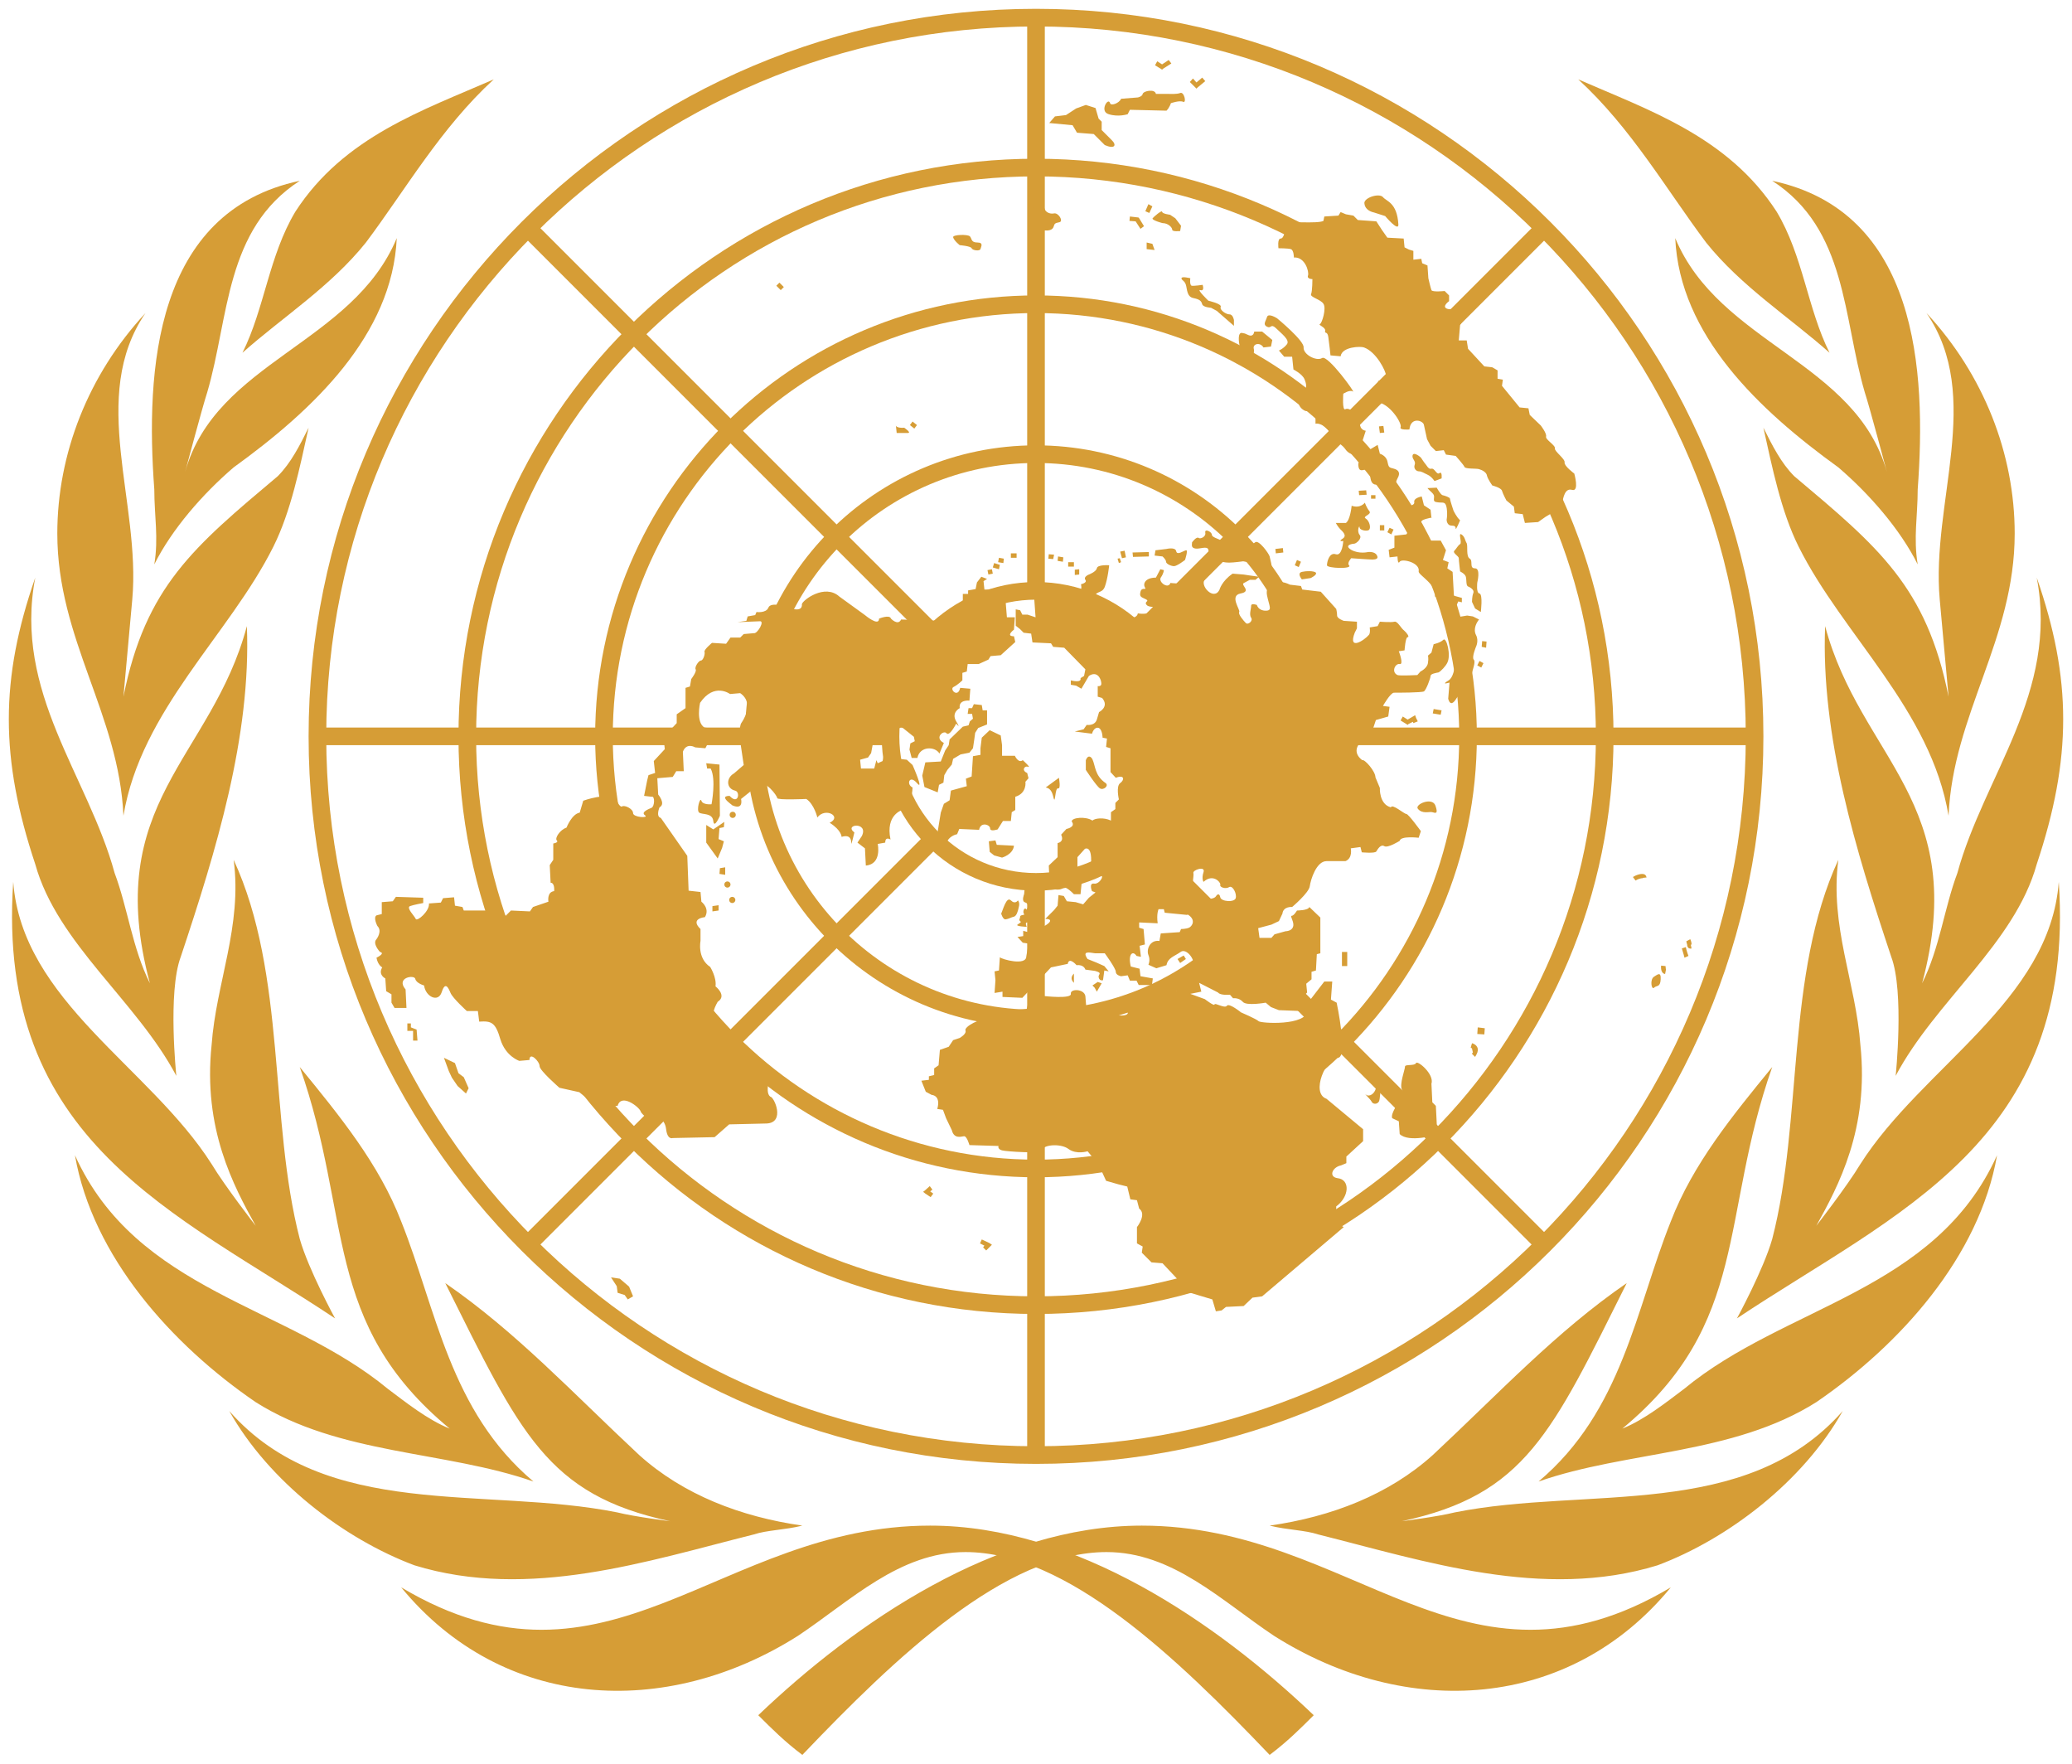
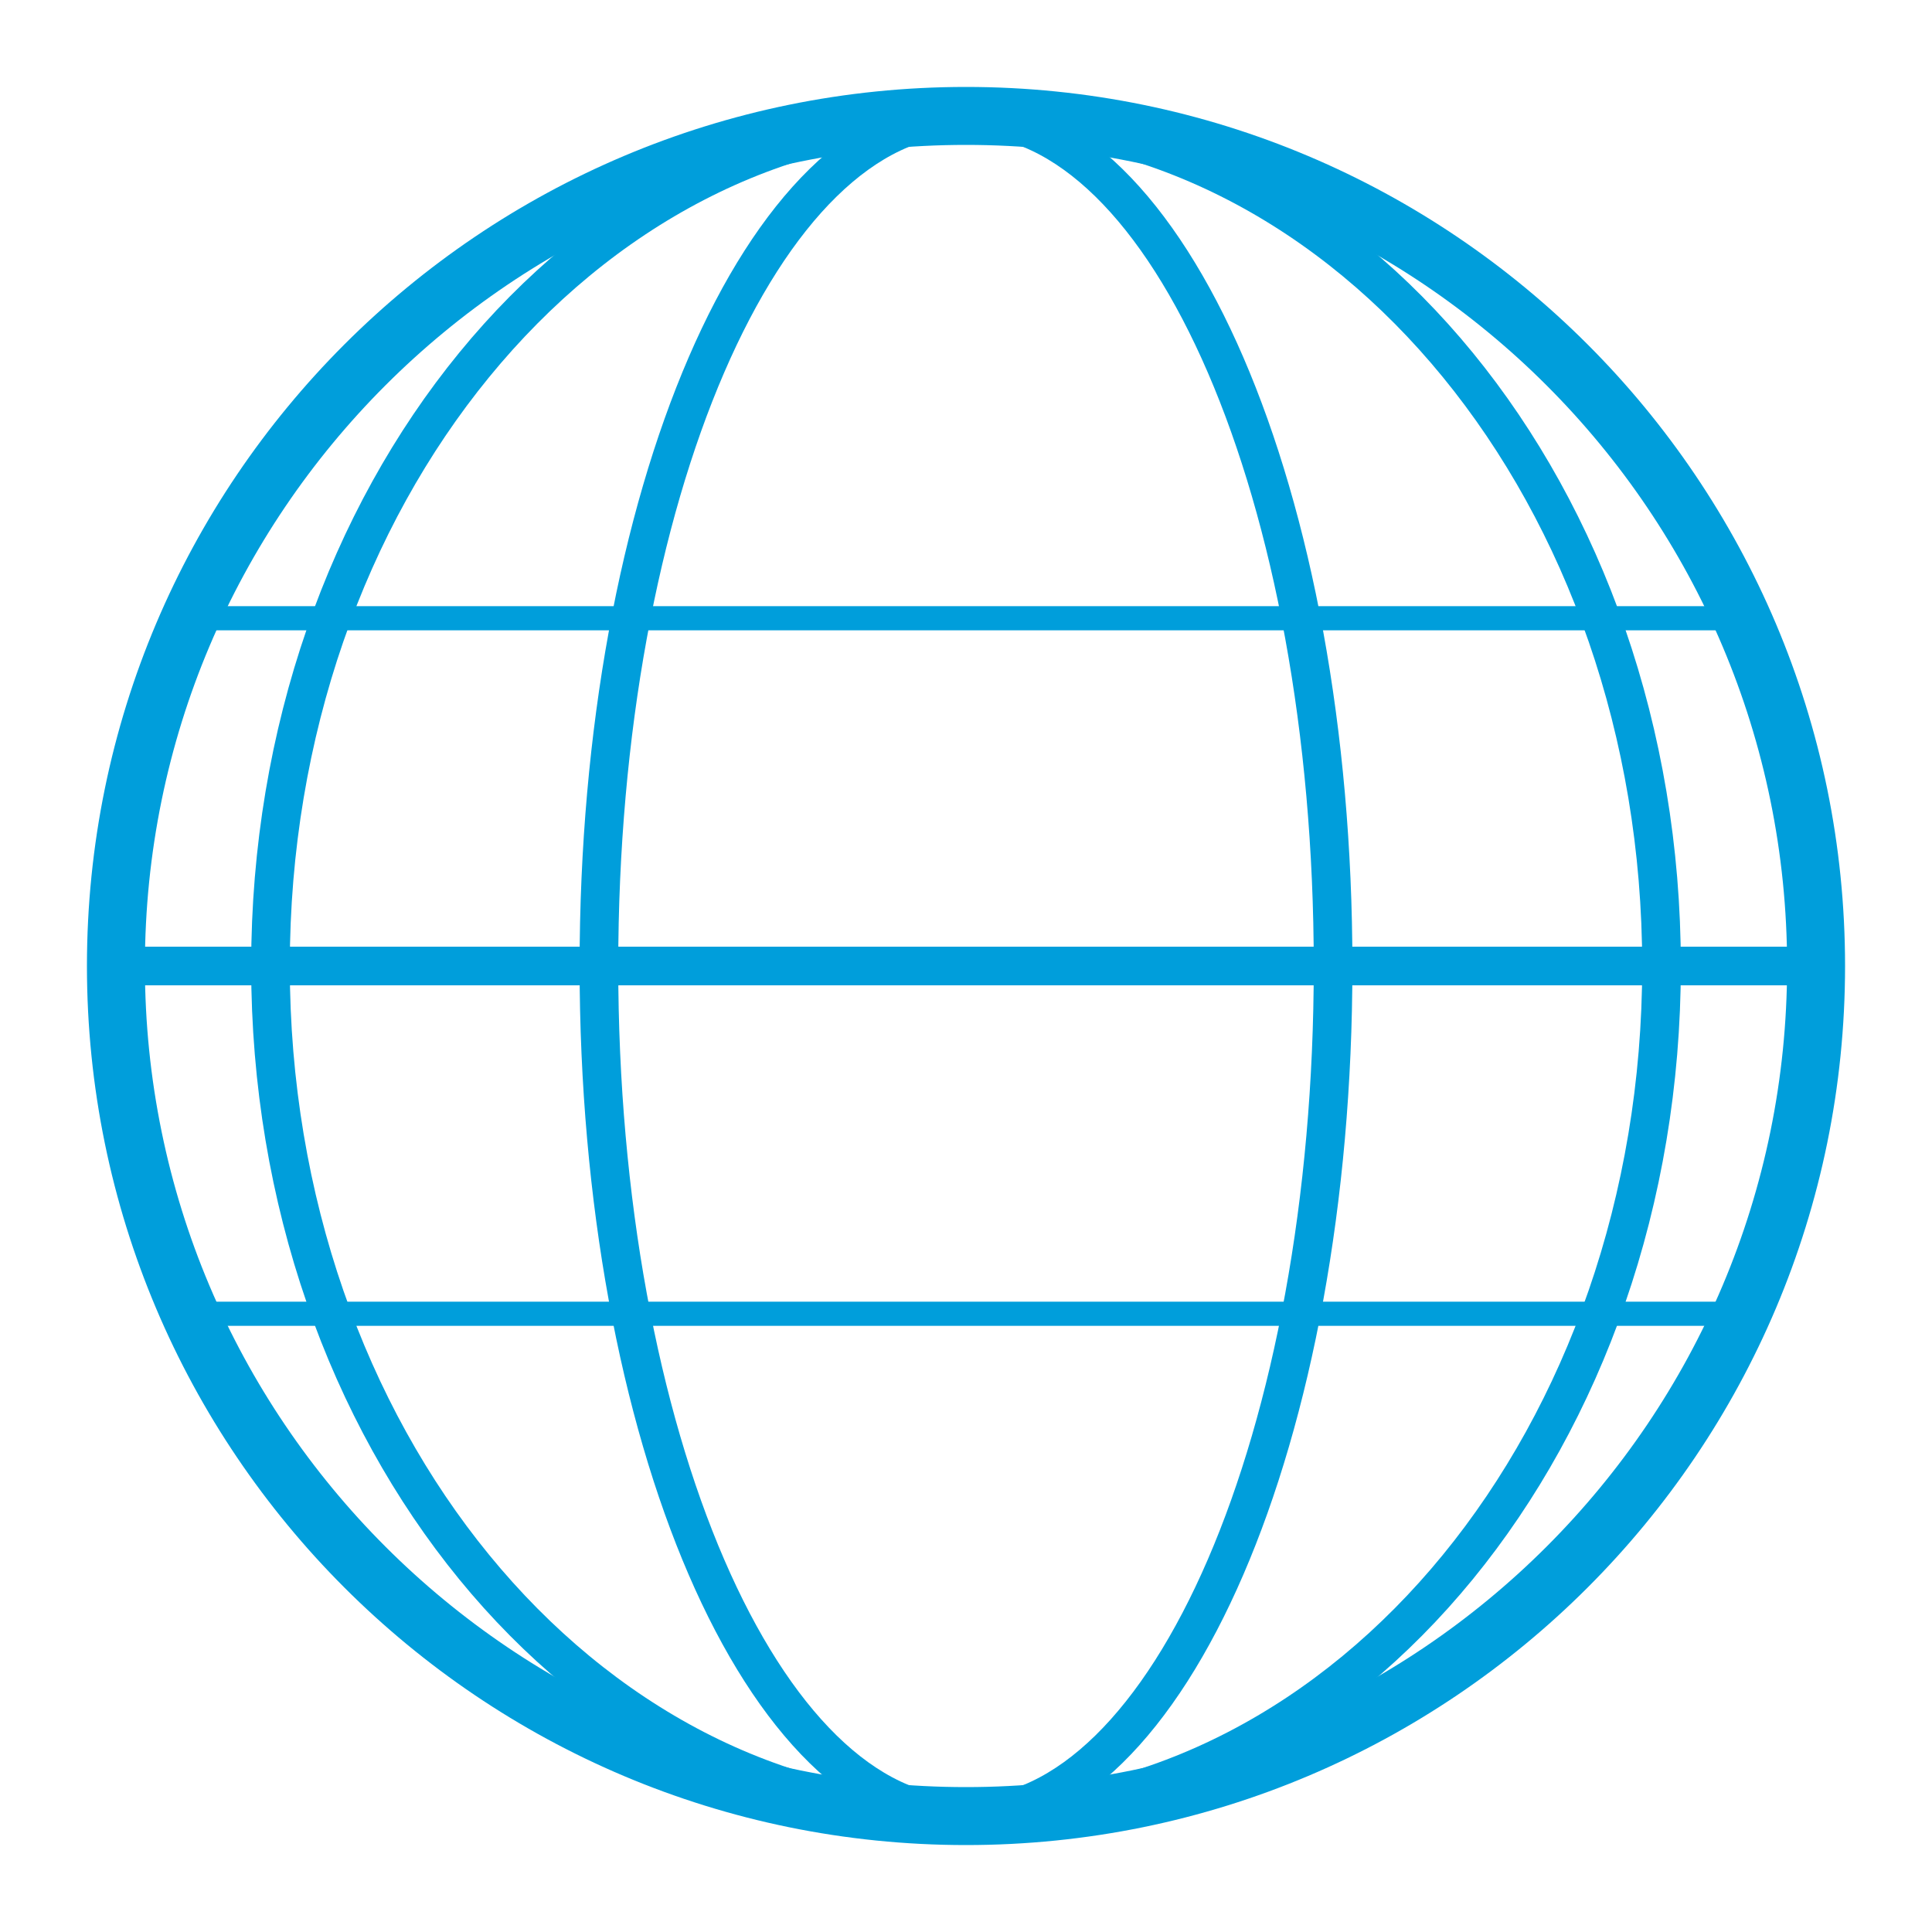
- <svg xmlns="http://www.w3.org/2000/svg" xmlns:xlink="http://www.w3.org/1999/xlink" viewBox="0 0 470 400" fill="#D69D36">
-   <path id="b" d="m121 336c-19-16-22-39-30-59-5-13-14-24-23-35 12 34 5 58 34 82-5-2-10-6-14-9-23-19-57-22-71-53 4 23 22 43 41 56 19 12 43 11 63 18m50 12c3-1 7-1 11-2-14-2-27-7-37-16-15-14-28-28-44-39 17 34 23 48 51 54 0 0-8-1-12-2-30-6-66 2-88-23 9 16 26 29 42 35 26 8 53-1 77-7m40-2c-48 0-73 42-120 14 23 28 60 30 90 11 12-8 23-19 38-19 23 0 48 24 69 46 4-3 7-6 10-9-22-21-54-43-87-43m-135-47s-6-11-8-18c-7-27-3-60-15-86 2 15-4 28-5 42-2 19 5 32 10 41 0 0-7-9-10-14-14-22-43-37-45-64-4 59 37 75 73 99m-14-175c4-8 6-18 8-27-2 4-4 8-7 11-19 16-30 25-35 50l2-22c2-22-10-46 3-65-13 14-20 32-20 50 0 24 14 41 15 64 4-24 24-41 34-61m-7-44c9-8 20-15 28-25 9-12 17-26 29-37-16 7-34 13-45 30-6 10-7 22-12 32m-20 48c4-8 11-16 18-22 18-13 36-30 37-52-10 24-41 28-48 53 0 0 4-15 5-18 5-17 4-37 21-48-33 7-35 43-33 70 0 6 1 11 0 17m5 116s-2-19 1-27c8-24 16-50 15-75-8 30-33 40-22 81-4-8-5-17-8-25-6-22-23-41-18-67-8 23-8 41 0 65 5 18 23 31 32 48" />
-   <use transform="matrix(-1,0,0,1,470,0)" xlink:href="#b" />
-   <g stroke="#D69D36" stroke-width="4" fill="none">
-     <circle cx="235" cy="167" r="163" />
-     <circle cx="235" cy="167" r="129" />
-     <circle cx="235" cy="167" r="98" />
-     <circle cx="235" cy="167" r="64" />
-     <circle cx="235" cy="167" r="33" />
-     <path d="m235 4v130m0 66v130m-115-278 92 92m46 46 92 92m-278-115h130m66 0h130m-278 115 92-92m46-46 92-92" />
-   </g>
-   <g id="m" transform="matrix(.1 0 0 .1 211 140)">
-     <path d="m161 672c4-8 12-40 22-30s16 0 16 0 5 5 2 15c-2 10-5 20-11 22-6 1-11 5-19 6-6 1-10-13-10-13zm82-13c2-2 5 8 10 6 5-1 7 9 2 9s-5 6-5 9 0 9-4 13-7 1-12-1c-5-3-7-3-14-3-6 0-1 10-1 10s-26-1-21-5 10-5 6-8 0-5 0-10 12-3 9-6c-4-4 0-18 6-10l4-9c-4-4-1-5-9-8-7-3-1-18-1-18l1-10c2-13 27-14 29-3 1 11 0 19 0 19l7 3s-1 8-7 8 0 4-4 8zm921-608c-7 7-22 10-22 10l-5 19-8 7s2 5 0 17-17 19-17 19l-7 8s-40 2-45 0c-15-7-5-27 5-25s-2-29-2-29l13-2s2-30 7-30-2-10-8-15c-7-5-15-22-22-20s-33 0-33 0l-5 10-18 3s2 13-2 17c-10 12-48 37-32-5l5-10v-15l-30-2s-15-5-15-12-2-15-2-15l-35-39-42-5-3-8-25-3c-30-15-57-2-52 24 5 25 13 35-3 35-17 0-20-13-20-13s-13-5-13 2-5 20 0 27-7 17-12 12-18-20-15-25-23-37 3-42c27-5-2-20 8-24l13-7h13l8-7-22-3-13-2-25-2c-25 17-30 37-30 37-13 25-45-10-33-24s-37-2-45 5-33 3-33 3c-5 15-28-2-22-12 7-10 7-17 7-17l-8-2-10 19c-23 0-30 13-25 22 5 8-7-2-10 10s2 12 12 17-5 5 2 13 27 0 15 12-35 7-35 7c-2 15-33 12-37 7-3-5-28-35-28-35l-32-2c-3-24 15-12 22-30 7-19 10-49 10-49s-27-2-28 7c-2 8-18 14-18 14s-13 5-8 12-10 10-10 10 3 11-2 15c-13 14-47 2-52-3l-20-8-20-13-23 10-7 7h-25l-2 20 45 5 3 42-18-6h-12l-5-10-10-2v37l10 8 8 8 17 2 3 20 42 2 5 8 25 2 48 49-3 15-8 5c3 12-22 5-22 5v10l12 2 12 7 17-29c18-12 27 5 28 15 2 10-8 8-8 8v24l10 3c17 20-7 32-7 32l-5 17c-5 15-23 12-23 12l-7 10-20 5 39 5c4-14 14-17 19-10s5 19 5 19l10 2-2 19 10 3v54l12 13c20-8 20 5 10 12s-3 37-3 37l-8 8v14l-10 7v19c-17-8-37-5-42 0-15-10-47-7-47 2 10 13-12 17-12 17l-12 13c8 17-8 19-8 19v32l-20 19 2 44c0 12 25 13 30 7 5-7 25 14 25 14h15l3-30-10-5v-49l17-19c20-7 13 44 13 49 2 19 10 17 18 13 17-7 3 19-10 17s-5 17-5 17l8 3-15 12-13 15-17-5-20-2-7-12-12-2-2 24-8 10-20 20c27 0-3 19-10 19 15 5-2 20-40 8v12l-13 2 12 13 13 2-5 29c0 22-55 7-60 2l-2 30-10 2 2 20-2 29 18-3v12l45 2 65-69 38-8c3-17 20 3 20 3 17-2 20 10 20 10l22 3c18 5 7 7 8 14 2 10 10 7 10 7l3-22 10 2-10-12-18-8-20-8c-13-19 3-15 17-13h22s25 34 25 42 12 10 12 10l15-2 5 12h15l5 10h30l2-15-28-5-2-17-20-5c-7-29 5-37 13-24l10 2-3-25 12-3-3-35-10-3v-12l42 2c-3-22 2-32 2-32h12l2 8 51 5 36-41c-2-3 4-5 0-9-5-5-12 0-20-5s0-34-2-40c-2-7 28-17 23-2s0 22 0 22c22-20 40 2 38 7s12 10 20 5 18 15 15 25-33 8-35-2-7-7-10-2-18 8-27 3c-2-1-2-2-3-3l-36 41h2c20 12 10 27 3 30s-18 3-18 3l-3 7-43 3-3 17c-22-3-30 20-25 32s0 22 0 22l18 8 23-7c3-17 18-20 32-30 13-10 35 19 28 32s-7 19-7 19l2 15-17 7-13 7-2 8h-45l-8 8-22 2-7 10-15 2s-25 12-15 25c10 14-42 12-53-7-3 17-22 2-22 2l-18-5-2-25c-3-17-35-17-33-5s-60 5-60 5l-20 10-18 11-2 8-30 3-13 7-5-10h-13l-13 19c-35 2-68 22-65 30s-13 17-13 17l-15 5-10 15-20 7-3 35-10 7v15l-12 3v8l-17 2 10 25 13 7c23 3 13 32 13 32l13 2 7 19 13 27c5 20 20 15 27 14 7-2 13 20 13 20l66 2s-3 7 8 10c12 3 88 7 91 2-3-15 42-19 60-5 18 13 43 5 43 5l25 30 17 37 28 8 20 5 7 29 15 2 5 19c18 13-5 42-5 42v37l13 7-2 14 22 22 25 2 63 67 50 15 8 27 13-2 10-8 40-2 20-19 22-3 185-157-17-10v-37c30-22 32-61 3-64-21-3-12-25 8-29l12-5v-15l38-35v-27l-83-69c-37-13 0-94 25-93 25 2-2-125-2-125l-13-7 3-41h-18l-30 39-8 27c-3 35-106 29-111 24s-40-20-40-20-27-22-32-15-28-8-28-3-22-12-22-12l-33-12 25-5-5-20 43 22c5 7 27 5 27 5l7 8s13-2 22 8c8 10 52 2 52 2l12 10 18 7 52 2 2-32 10-10-2-20 12-10v-17l10-3 2-37 8-2v-81l-25-24c-2 8-28 8-28 8s-7 12-12 12 7 15 3 25c-3 10-17 10-17 10l-25 7-7 8h-27l-3-22 30-8 17-8 8-17c2-17 22-15 22-15s38-32 40-47 15-57 38-57h43c17-7 12-29 12-29l22-3 3 12s30 3 33-2 10-17 18-12 35-12 35-12c2-12 43-7 43-7l5-15s-28-39-33-39-32-24-35-15c-27-7-25-44-25-44l-10-24c0-14-25-42-30-39-25-19-7-40 0-42s23-25 23-25l8-24 28-8 3-22-15-2s17-30 25-30 63 0 68-3 15-30 15-35 13-7 18-8c5-2 17-15 20-22 9-17-2-59-9-52zm461 539c-1-3-2-6-5-7-7-3-20 2-26 6l6 8c6-4 15-6 16-5v-1zm43 201-10-1c-1 8 1 18 9 19l2-10s-1-4-1-8zm37-40c3 10 6 20 6 21l9-4s-4-10-6-20zm22-8v-2c0-3-1-7-3-11l-9 5c1 2 1 5 2 7 0 3 1 6 3 8 2 1 4 2 7 1l-2-10c0 1 1 1 2 2zm-85 72c7-4 16-13 15 6s-9 13-15 19-10-19 0-25zm-401 130 1-15 16 2-1 14zm1 33c-2-9-12-12-13-12l-3 10c1 0 2 1 3 2l2 9c-1 1-2 2-2 3l7 7c5-8 7-13 6-19zm-1243 312-10 9-5 4 5 4 12 8 6-8-7-5 5-4zm118 121-4 9 10 5-3 4 7 7 13-13-6-4zm-459-2170 10 10-7 7-10-10zm302 315 10 8-6 8-10-8zm-38 7 2 19h25c10 0-8-12-8-12s-20 2-19-7zm548-470-17-2-1 10 14 1 11 17 8-6-11-18-2-2zm45-354-5 9 13 8 3 2 2-2 19-12-6-8-15 10zm89 48-8-9-7 8 15 15 3-3 17-14-7-8zm-552 351c-1-6 33-7 38-2s2 14 17 14 8 10 7 15c-2 5-18 3-20-2s-27-7-27-7-13-10-15-18zm191-19c26 8 35 2 37-5s3-8 13-10-2-22-12-20-20-3-22-12c-2-8-18-30-20-13s-12 17-10 29c3 11 8 29 14 31zm165-285c-4-15-25 19-3 25 22 7 43 0 43 0l5-10 83 2c7-7 10-17 10-17s20-7 28-3c8 3 2-24-7-20-8 3-25 2-25 2h-30c-2-12-28-7-30 0-1 6-11 8-11 8l-38 3c-4 10-23 17-25 10zm3 83-22-22v-19l-7-7-7-24-22-7-22 8-23 15-25 3-13 15 53 5 10 17 38 3 25 25c23 10 28 0 15-12zm77 162 7-16 9 5-7 15zm497-17c-3-13 33-25 42-15 8 10 32 12 35 62 1 18-30-19-30-19l-25-8c-14-3-21-11-22-20zm-175 44c-5 15-7 35-15 35s-5 22-5 22 22 0 28 2c7 2 7 19 7 19 25-2 35 32 32 41-3 8 10 8 10 8s0 27-3 34 22 12 28 22c7 10-3 44-8 46s13 7 12 15c-2 8 5 0 7 14 2 13 5 42 5 42l23 2c3-22 46-23 53-20 28 10 50 54 50 64s-18 12-18 12l3 49c28 8 52 49 48 56-3 7 20 5 20 5 3-30 32-20 33-10 2 10 7 32 7 32l8 15 12 12 18-2 5 10 22 3s18 20 20 25 27 3 33 5c7 2 17 7 18 15 2 8 12 22 12 22s20 5 22 12 10 22 10 22l17 14 2 15 18 2 5 20 30-2 17-12c22-12 37-27 38-34 2-7 5-32 22-27s5-37 5-37-23-17-22-25c2-8-23-25-22-32 2-7-22-20-20-27s-12-25-12-25l-25-24-3-15-20-2-40-49 2-14-12-2v-19l-12-7-18-2-37-40-3-19h-18l3-35c12-15 5-44 5-44s-23 12-35 7 5-17 5-17v-13l-10-10s-28 3-30-2-7-27-7-27l-2-29-12-5-2-10-18 2v-20l-10-3-10-5-2-20-37-2-12-17-13-20-42-3-10-10-17-3-12-5-5 8-32 2-2 10c-14 7-80 0-82 5zm-306-10c3 5 23 10 23 10 13 0 22 10 22 15s18 3 18 3l2-12-13-17-12-8s-18-2-18-7c0-4-19 11-22 16zm0 57-13-3v15l18 2zm185 186v-13s-2-13-10-13-23-10-20-17-28-14-28-14-28-27-18-24 5-12 5-12-20 3-25 2c-5-2-3-17-3-17s-20-5-20 0 7 5 10 15 2 27 17 30 18 7 20 14 20 8 20 8l13 7zm13 45c-2-7-5-30 5-29 10 2 3 0 15 5s13-8 13-8h18l23 19-3 15-17 2c-8-13-25-8-22 3 3 12-8 34-15 35-7 2-28 2-27-8 3-10 10-34 10-34zm274 230 12-37c-17-3-13-22-13-22-2-15-25-32-33-27s-5-35-5-35 15-10 22-5-57-84-70-76-43-8-42-24c2-15-60-66-60-66s-20-13-23-3-10 17 0 22 8-8 20 3c12 12 33 27 25 37s-18 14-18 14l12 14h18l3 29s20 10 25 22 5 19 0 25c-5 7-15 19-13 30 2 12 15 17 15 17l13 2 10 5v22c13-3 35 15 33 27s3 5 20 17 12 14 23 22c11 7 21 2 26-13zm-382 216c0 5-3 12 7 14s28-7 30 3 2 17 15 22 22 7 32 7 32-3 32-3 24 4 28 8c18 19 30 24 35 15 5-8-2-27-3-34-2-7-25-39-33-32s-10 0-25 5-47 2-48-5c-2-7-25-10-25-17s-17-15-15-5-12 15-15 12c-5-4-15 10-15 10zm-83 18-2 12 18 2s8 7 8 12 12 10 18 10c7 0 25-14 25-14s8-24 2-22c-7 2-20 12-22 2s-22-5-22-5zm-86 19 5-1 3 9-5 2zm6-16 10-2 3 15-9 2zm28 2 1 10 36-1v-10zm324-8 17-2 1 10-17 2zm44 37 5-12 9 4-5 12zm145-169 17-1 1 10-17 1zm28 10h10v8h-10zm30-142-10 1-2-15 10-1zm-10 210h10v12h-10zm22 6 9 4-5 11-9-5zm-49-133c10 0-3 39 23 35 27-3 2 12 22 13 20 2 15-15 22-27s3-19-8-22c-12-3-12-3-15-17-3-13-17-17-17-17l-5-20-22 13-22 29c0 24 12 13 22 13zm65 92c13-7 42-7 40-17s17-13 17-13l5 20 15 10 2 19s5-3-13 2-7 13-7 13l-40 2-5-17zm-215 141c8-2 28-3 32 2 3 5-12 12-12 12l-20 3c-6-8-8-15 0-17zm107-15c9 9-50 7-50 0s5-30 20-25 17-30 17-30-13 2-2-5c12-7 0-17-5-22s-10-14-10-14h23c10-7 13-39 13-39 20 7 30-7 30-7s3 10 10 19c7 8-17 12-8 17 8 5 12 20 8 25-3 5-22 2-22-5s-7 8 0 17c7 8-8 20-12 20-3 0-25 3-7 14 18 10 38 5 38 5s15-2 20 7c5 8-2 10-10 10s-48-3-48-3-10 11-5 16zm194-191c-5-7-10-12-17-15s-12-7-18-7c-7 0-13-7-10-15s-5-12-5-19 5-7 13-2 7 7 13 15c7 8 10 17 17 15s12 15 18 10c7-5 5 12 5 12zm-16 16c5 7 15 12 15 19s-3 12 7 13c10 2 17-2 20 7 3 8 3 22 2 29-2 7 2 17 10 17s10 2 10 7 10-19 10-19c-8-7-15-22-15-22s-8-24-8-27-12-7-17-8c-5-2-13-17-13-17zm108 273-7-15s0-13 3-20-7-13-12-15-3-15-5-22-13-12-13-12-3-25-3-30-15-12-10-17 8-12 13-15-5-27 3-22 8 14 12 20c3 7-2 30 7 35 8 5-2 22 12 22 13 0 5 32 5 32s-3 24 5 25c8 2 3 42 3 42zm5 129 5-10 9 5-5 10zm11-55 10 1-1 14-10-2zm-21-56-13-2-30 5-17 32s8 5 15 17 10 81-10 93 2 5 2 5l-3 37c5 17 13 8 18 0s10-10 17-19c7-8 17-24 18-35 2-12 10-30 5-35s5-29 5-29 7-14 0-27c-7-14 2-29 7-35zm-73-172h-25s8 3-15-19-38 5-38 5l-27 3v27l-13 5 2 17 18-2s0 20 5 12 47 2 43 22c-1 8 42 30 37 57 22 3 17 25 17 25l28 3 8-17 8 2v-10l-18-5-3-54-12-8 3-14-13-5 7-22zm-62 414 10-4-4-8-2-6-5 3-12 7-11-7-5 9 13 8 3 2 2-2 10-5zm44-22 18 3 2-10-18-3zm-34 216c-7-10 33-27 40-7s0 17-7 15c-6-2-23 5-33-8zm-172 325h12v32h-12zm77 309c-3 13-15 20-22 15s8 8 12 15c3 7 13 7 17 0 3-7 2-22 5-29 3-6-10-8-12-1zm37 68 15 7 2 29c20 20 85 3 85-2s-3-62-3-62l-8-8-2-42c7-22-32-54-35-47s-25 2-25 8c0 7-13 40-7 52 7 12-5 12-7 24-2 10-19 30-15 41zm-468-361-5-8-14 8 6 9zm-254 33c-8 8-6 15 0 21m52 20 11-19-9-3-12 8 5 5zm-10-527c7 15 5 37 30 54 8 6-5 17-13 12s-32-42-32-42v-22c5-13 12-8 15-2zm-88 88c4 15 3-24 10-22s2-24 2-24l-30 22c14 2 16 17 18 24zm-90 108c-2 20-27 27-27 27l-18-5-10-8-2-24 15-2 3 10zm-27-204v-24l-3-22-25-12-18 17-3 24v15l-17 3-3 46-13 5 2 17-36 10-3 22-13 8-7 20-8 49s15 29 23 15c8-13 22-15 22-15l5-12 45 2c3-19 25-12 25-3 0 8 17 2 17 2l12-19h18l2-20 8-5v-30c27-8 23-34 23-34l7-8-3-12c-13-5-7-17 2-14 8 3-12-15-12-15-10 8-18-10-18-10zm-76-69-13 3-30 29-2 13-8 12-10 25-35 2-7 30 5 26 30 12 3-17 10-5 2-17 7-12 10-12 3-13 17-10 20-4 8-10 3-20 2-15 7-11 20-8v-32h-10l-2-12-18-2-4 9h-8l-2 13h10l2 11-7 6zm-528 203c0 4-3 7-7 7s-7-3-7-7 3-7 7-7 7 3 7 7zm-1 193c0 4-3 7-7 7s-7-3-7-7 3-7 7-7 7 3 7 7zm-18-28c4 0 7-3 7-7s-3-7-7-7-7 3-7 7 3 7 7 7zm-20 40-14 2v12l14-2zm15-86-12 2-1 13 13 2zm-3-91 1-12-25 17-16-10v40l26 36 10-24 4-15-12-5 2-25zm-10-142-30-3 2 12h8c13 24 2 81 2 81s-20 2-23-8-12 22-5 27 30 0 32 19 15-12 15-12zm670-334h-18l-3-37 10-7v-19h-58l-2-19 8-5-13-5-10 13-3 15-17 3v8h-12v22l-47 39-93-3c-7 15-23-2-23-2-3-10-27 0-27 0 0 19-32-8-32-8l-58-42c-33-30-83 8-85 17 2 24-38 5-38 5s-33-10-38 3-27 10-27 10l-3 7-17 3-3 10-20 3 50-2c13-2-5 29-13 27l-23 2-8 8h-22l-10 14-32-2s-18 15-17 20c2 5-3 20-8 20s-15 15-12 20-10 22-10 22l-3 17-10 3v46l-20 14v20l-30 32 3 27-25 27 3 27-15 5-3 12-7 35 17 2c8-3 7 22 0 25s-25 10-15 17-27 5-27-5-20-19-25-15c-5 3-13-15-13-15-18-19-75 2-75 2l-8 27c-18 3-30 34-30 34-15 5-27 24-22 29s-8 7-8 7v37l-8 12 2 40c10 0 8 19 8 19-17 2-13 24-13 24l-35 12-7 10-43-2-12 12-12-12h-83l-3-8-17-3-2-19-25 2-5 10-27 2c2 17-27 42-30 35s-22-25-13-29c8-3 30-7 30-7v-12l-62-2-7 10-25 2v27l-12 3c-8 5 2 24 2 24 12 12-2 30-2 30-10 10 8 29 8 29 13 3-8 13-8 13 3 17 13 22 13 22-10 17 7 25 7 25l2 29 12 7v19l7 12h27l-2-42c-23-27 20-34 22-24s20 15 20 15c3 25 32 40 40 15s15-10 20 2 37 41 37 41h25l3 24c28-2 37 2 48 40 12 39 43 49 43 49l23-2c0-20 23 3 23 14 0 10 45 49 45 49l45 10 42 34 32-3h13c8-29 48 2 52 12 3 10 30 27 33 19s22-3 25 22 15 20 15 20l95-2 33-29 85-2c43-2 17-61 8-61-15-12 5-61 5-61l-121-113c-28 0-3-41-3-41 22-14-5-35-5-35 3-20-12-44-12-44-30-20-22-59-22-59v-27c-25-24 10-27 10-27 12-20-8-35-8-35l-2-22-27-3-3-79-60-86c-12-3-3-24-3-24 15-8-3-29-3-29l-2-37 35-3 8-13h17l-2-44c8-22 28-10 28-10l23 2 13-25 3-20-18-2c-20-12-10-56-10-56 32-47 68-20 68-20l23-2c35 24 3 67 3 67-7 10-3 42-3 42l8 54-22 19c-18 10-18 34 2 39 13 2 8 34-12 12-30 0 17 27 3 20 30 15 23-13 23-13l40-32c15-12 42 25 42 30s66 2 66 2c18 12 25 42 25 42 18-24 57-2 28 12 27 17 27 32 27 32 22-7 22 10 22 15s7-25 7-25c-25-19 33-25 17 8l-10 15 17 13 2 39c37-3 27-49 27-49l17-3c0-15 12-7 12-7-12-57 27-67 27-67 22-5 23-51 23-51-15-7-7-30 10-10s-10-41-10-41l-13-12-18-2-2-19h-30l-5 24-11 5-3-7-5 19h-30l-2-20 18-5 7-10 5-27h22l28-8c2-29 17-22 17-22l25 20 2 10-10 5-2 14 5 19h13c5-27 40-27 50-10l10-24c-23-12 0-30 6-22 7 8 22-22 22-22s12 15 0-5 8-30 8-30c-3-20 22-17 22-17l2-27-23-2c-5 24-25 3-15-2s20-15 20-15v-17l10-3 2-17h25l22-10 5-8 23-2 33-30-3-13c-20 0 0-15 0-15zm-903 1517-13-20 20 3 21 18 9 22-12 7-7-10-16-5zm-367-506 8 23 12 9 11 25-6 12-19-17-13-19-7-15-11-30zm-100-90h-8v17h13v22h10l-2-25-13-5zm1308-1028 10-2 2 10-10 2zm12-6 3-10 13 4-2 10zm24-10 1-10-11-2-2 10zm17-22h13v10h-13zm85 12 1-10 12 1-2 10zm33 7 1-10-12-2-1 10zm12 1h13v10h-13zm15 17v12l10-1v-12z" />
-   </g>
+ <svg xmlns="http://www.w3.org/2000/svg" viewBox="0 0 200 200">
+   <circle cx="100" cy="100" r="88" fill="none" stroke="#009EDB" stroke-width="6" />
+   <ellipse cx="100" cy="100" rx="38" ry="88" fill="none" stroke="#009EDB" stroke-width="4" />
+   <ellipse cx="100" cy="100" rx="72" ry="88" fill="none" stroke="#009EDB" stroke-width="4" />
+   <line x1="12" y1="100" x2="188" y2="100" stroke="#009EDB" stroke-width="4" />
+   <line x1="18" y1="64" x2="182" y2="64" stroke="#009EDB" stroke-width="2.5" />
+   <line x1="18" y1="136" x2="182" y2="136" stroke="#009EDB" stroke-width="2.5" />
</svg>
